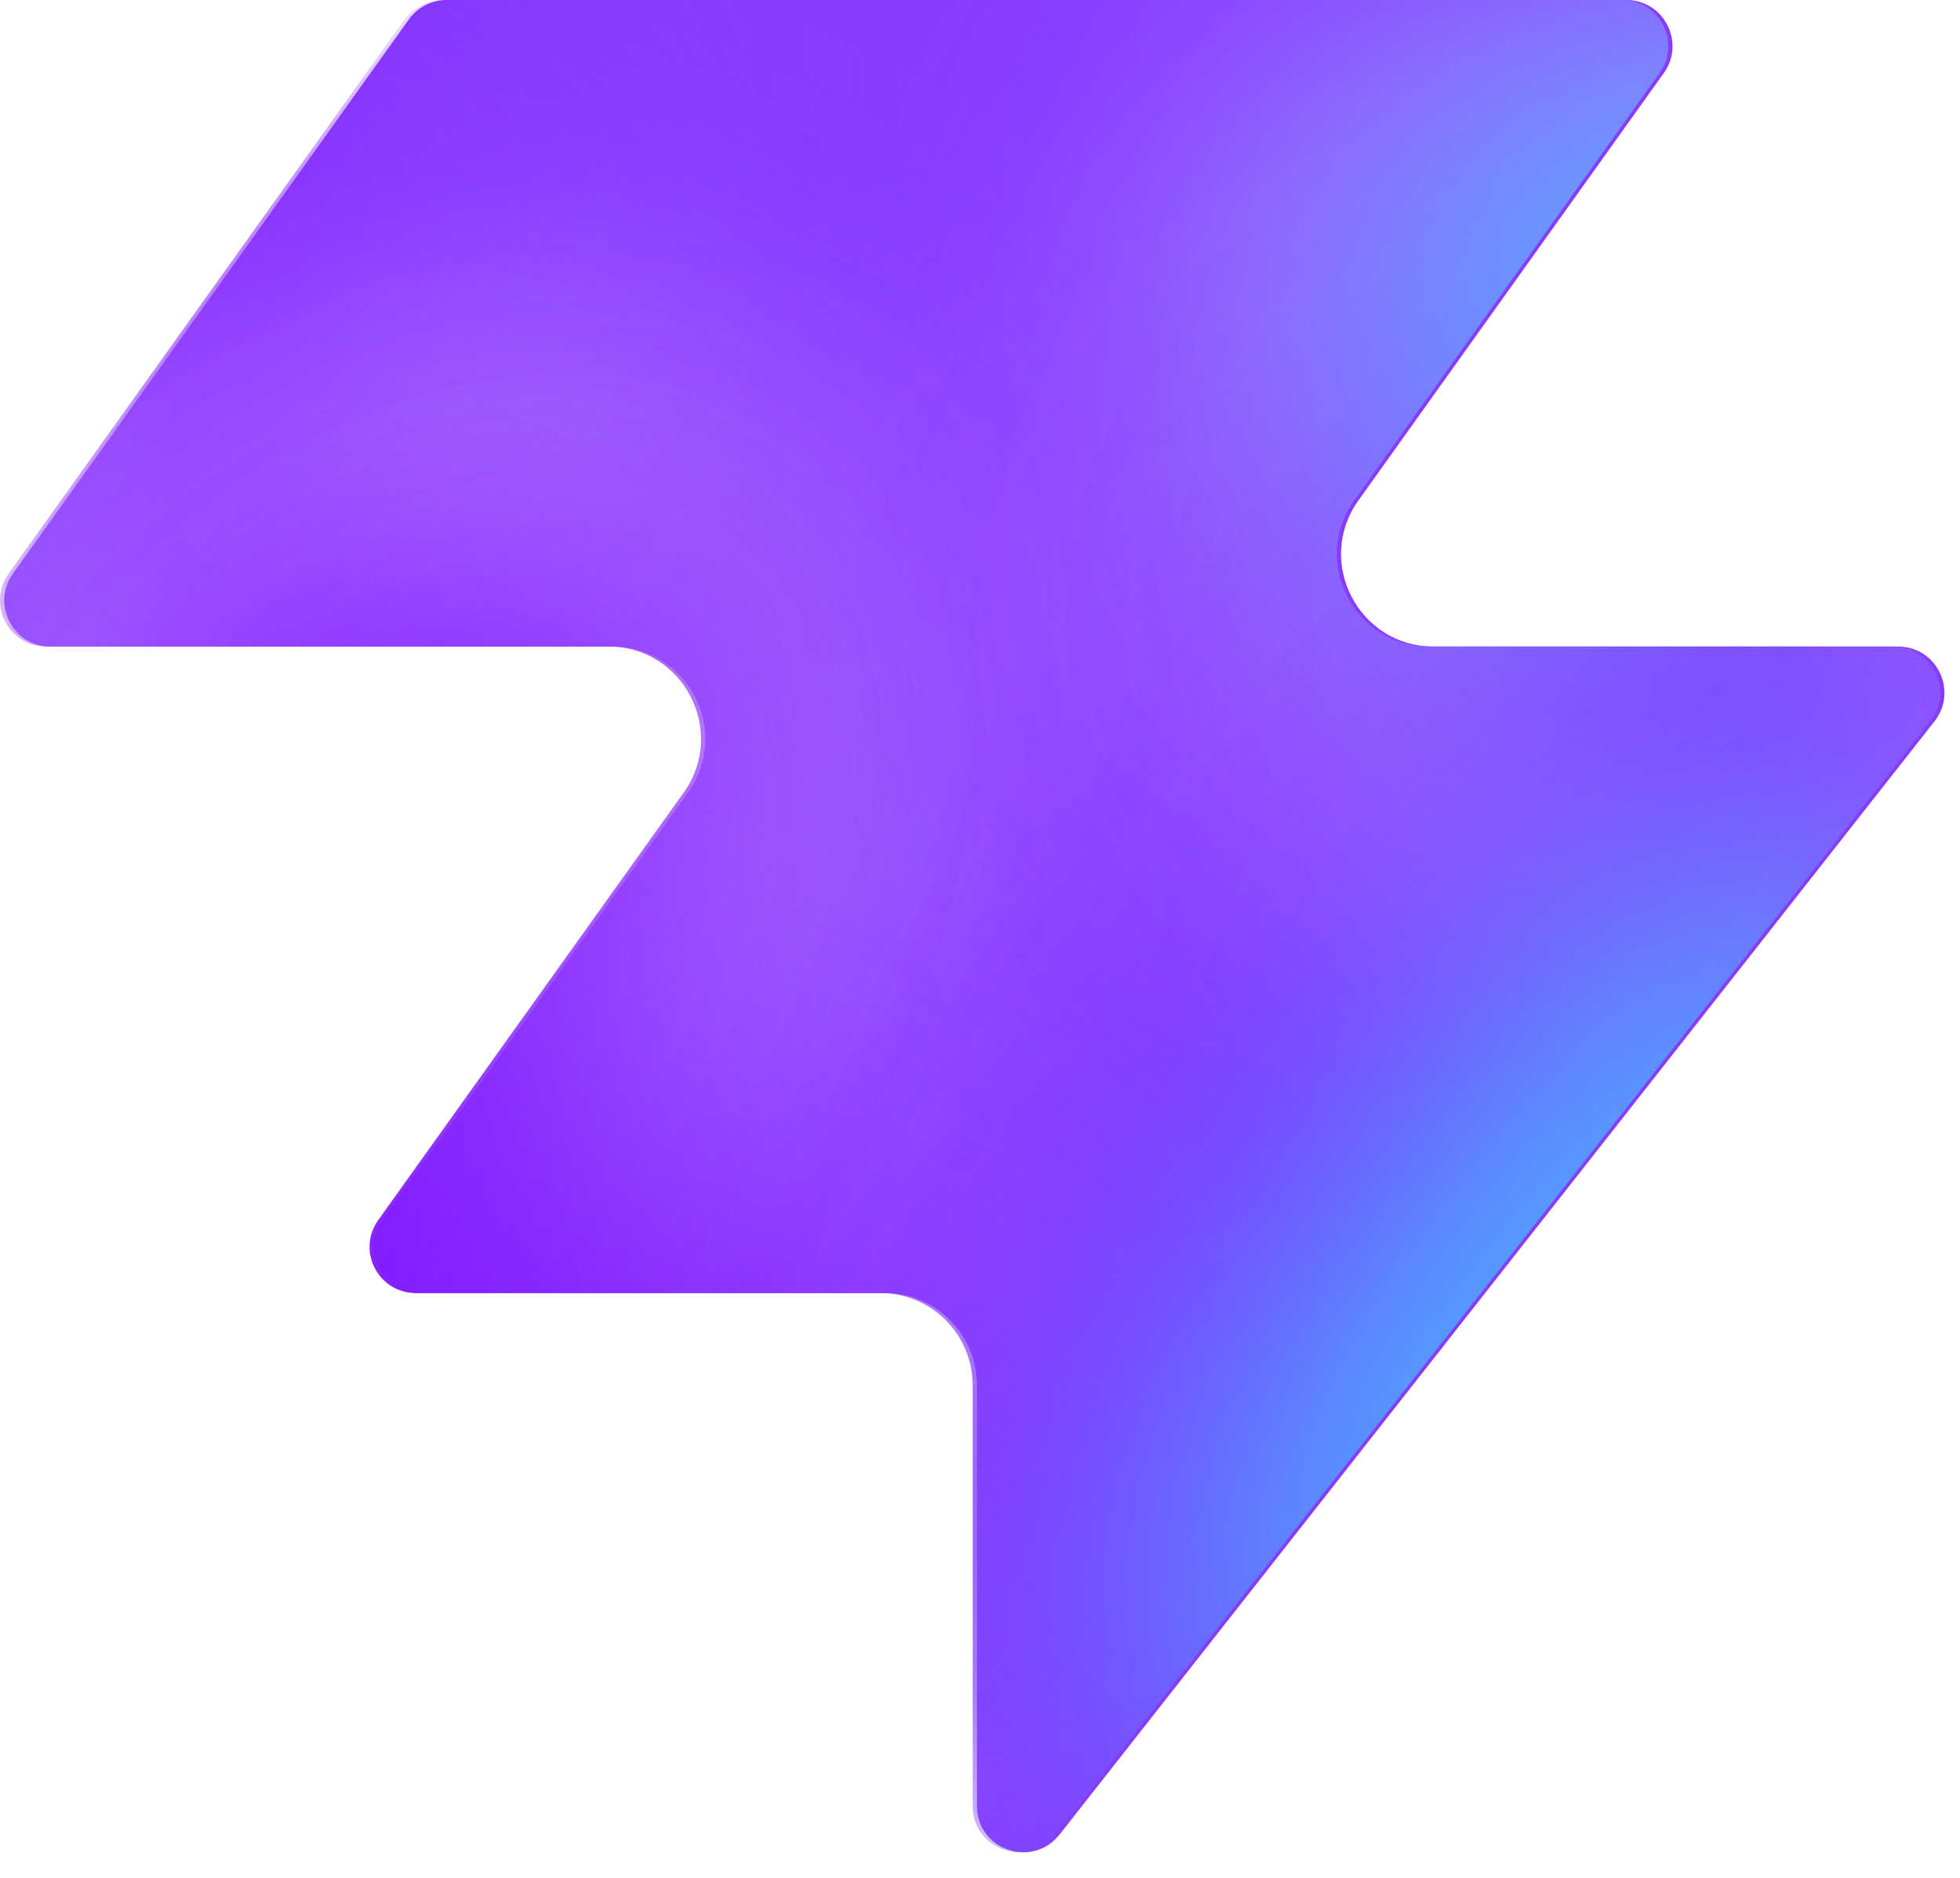
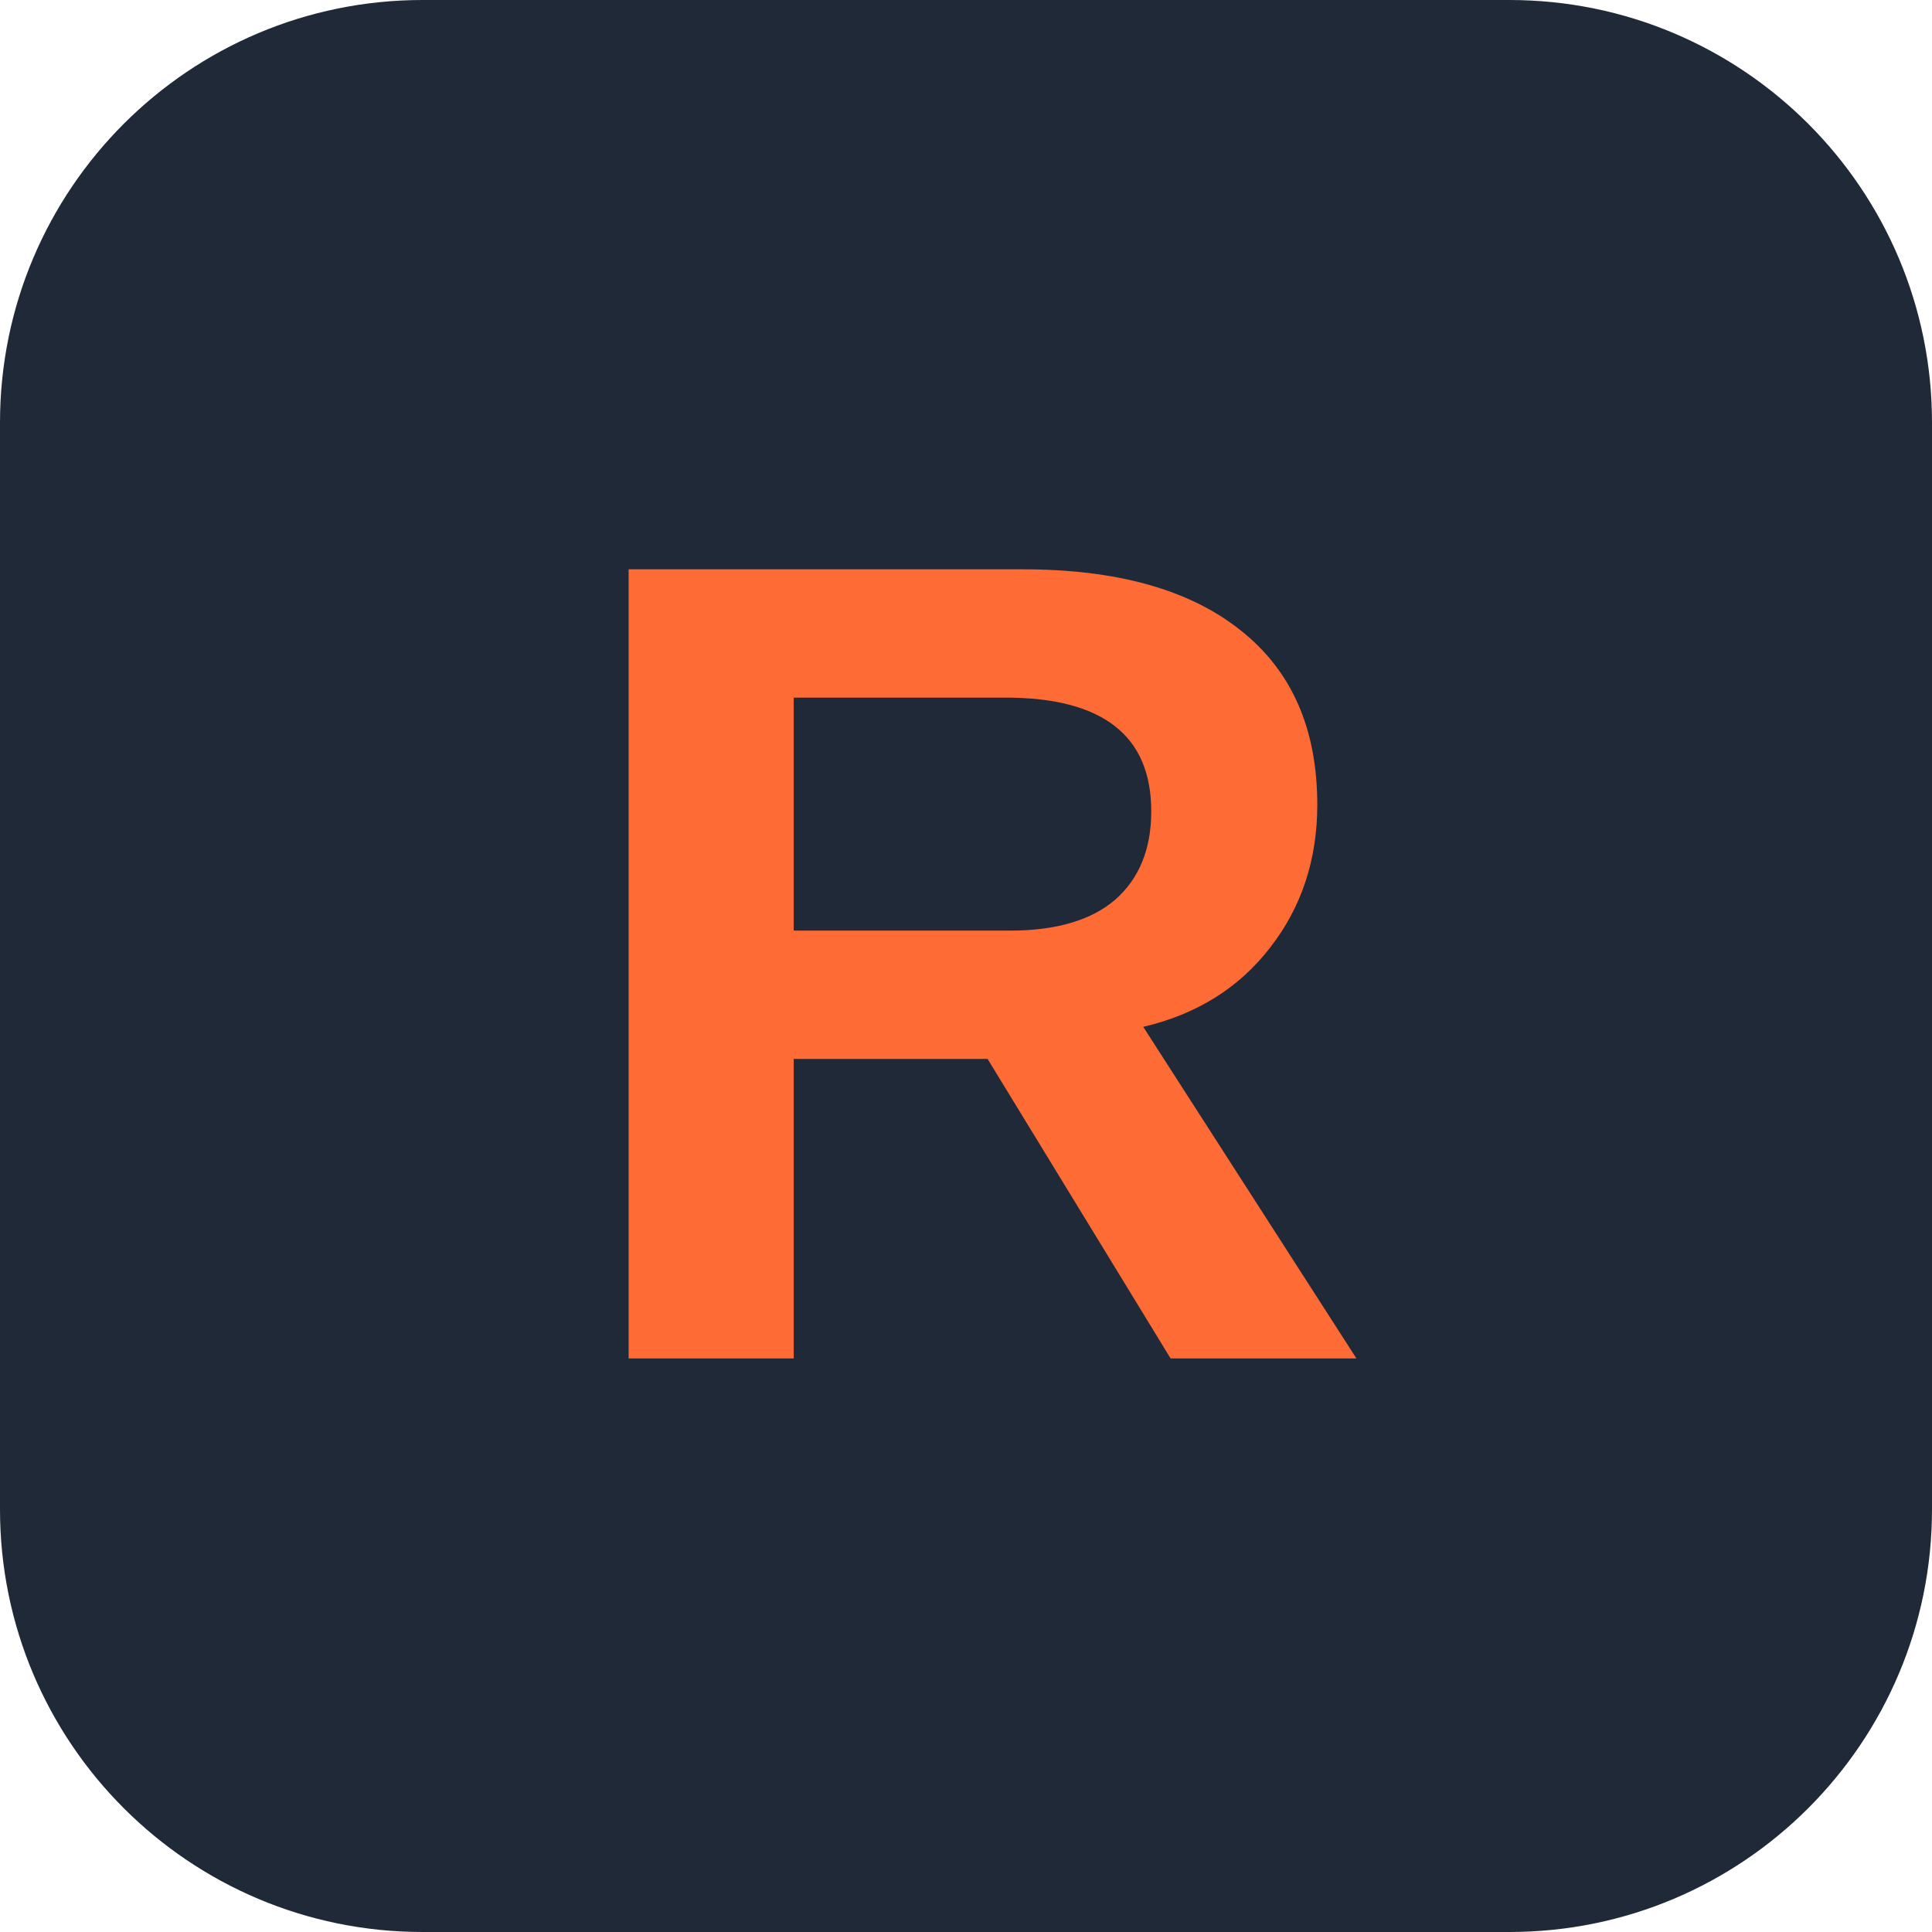
- <svg xmlns="http://www.w3.org/2000/svg" width="48" height="46" fill="none" viewBox="0 0 48 46">
-   <path fill="#863bff" d="M25.946 44.938c-.664.845-2.021.375-2.021-.698V33.937a2.26 2.26 0 0 0-2.262-2.262H10.287c-.92 0-1.456-1.04-.92-1.788l7.48-10.471c1.07-1.497 0-3.578-1.842-3.578H1.237c-.92 0-1.456-1.04-.92-1.788L10.013.474c.214-.297.556-.474.92-.474h28.894c.92 0 1.456 1.04.92 1.788l-7.48 10.471c-1.07 1.498 0 3.579 1.842 3.579h11.377c.943 0 1.473 1.088.89 1.83L25.947 44.94z" style="fill:#863bff;fill:color(display-p3 .525 .23 1);fill-opacity:1" />
-   <mask id="a" width="48" height="46" x="0" y="0" maskUnits="userSpaceOnUse" style="mask-type:alpha">
-     <path fill="#000" d="M25.842 44.938c-.664.844-2.021.375-2.021-.698V33.937a2.26 2.26 0 0 0-2.262-2.262H10.183c-.92 0-1.456-1.04-.92-1.788l7.48-10.471c1.07-1.498 0-3.579-1.842-3.579H1.133c-.92 0-1.456-1.04-.92-1.787L9.91.473c.214-.297.556-.474.92-.474h28.894c.92 0 1.456 1.04.92 1.788l-7.48 10.471c-1.07 1.498 0 3.578 1.842 3.578h11.377c.943 0 1.473 1.088.89 1.832L25.843 44.94z" style="fill:#000;fill-opacity:1" />
-   </mask>
-   <g mask="url(#a)">
-     <g filter="url(#b)">
-       <ellipse cx="5.508" cy="14.704" fill="#ede6ff" rx="5.508" ry="14.704" style="fill:#ede6ff;fill:color(display-p3 .927 .903 1);fill-opacity:1" transform="matrix(.00324 1 1 -.00324 -4.47 31.516)" />
-     </g>
-     <g filter="url(#c)">
-       <ellipse cx="10.399" cy="29.851" fill="#ede6ff" rx="10.399" ry="29.851" style="fill:#ede6ff;fill:color(display-p3 .927 .903 1);fill-opacity:1" transform="matrix(.00324 1 1 -.00324 -39.328 7.883)" />
-     </g>
-     <g filter="url(#d)">
-       <ellipse cx="5.508" cy="30.487" fill="#7e14ff" rx="5.508" ry="30.487" style="fill:#7e14ff;fill:color(display-p3 .492 .077 1);fill-opacity:1" transform="rotate(89.814 -25.913 -14.639)scale(1 -1)" />
-     </g>
-     <g filter="url(#e)">
-       <ellipse cx="5.508" cy="30.599" fill="#7e14ff" rx="5.508" ry="30.599" style="fill:#7e14ff;fill:color(display-p3 .492 .077 1);fill-opacity:1" transform="rotate(89.814 -32.644 -3.334)scale(1 -1)" />
-     </g>
-     <g filter="url(#f)">
-       <ellipse cx="5.508" cy="30.599" fill="#7e14ff" rx="5.508" ry="30.599" style="fill:#7e14ff;fill:color(display-p3 .492 .077 1);fill-opacity:1" transform="matrix(.00324 1 1 -.00324 -34.34 30.47)" />
-     </g>
-     <g filter="url(#g)">
-       <ellipse cx="14.072" cy="22.078" fill="#ede6ff" rx="14.072" ry="22.078" style="fill:#ede6ff;fill:color(display-p3 .927 .903 1);fill-opacity:1" transform="rotate(93.35 24.506 48.493)scale(-1 1)" />
-     </g>
-     <g filter="url(#h)">
-       <ellipse cx="3.47" cy="21.501" fill="#7e14ff" rx="3.47" ry="21.501" style="fill:#7e14ff;fill:color(display-p3 .492 .077 1);fill-opacity:1" transform="rotate(89.009 28.708 47.59)scale(-1 1)" />
-     </g>
-     <g filter="url(#i)">
-       <ellipse cx="3.47" cy="21.501" fill="#7e14ff" rx="3.47" ry="21.501" style="fill:#7e14ff;fill:color(display-p3 .492 .077 1);fill-opacity:1" transform="rotate(89.009 28.708 47.59)scale(-1 1)" />
-     </g>
-     <g filter="url(#j)">
-       <ellipse cx=".387" cy="8.972" fill="#7e14ff" rx="4.407" ry="29.108" style="fill:#7e14ff;fill:color(display-p3 .492 .077 1);fill-opacity:1" transform="rotate(39.51 .387 8.972)" />
-     </g>
-     <g filter="url(#k)">
-       <ellipse cx="47.523" cy="-6.092" fill="#7e14ff" rx="4.407" ry="29.108" style="fill:#7e14ff;fill:color(display-p3 .492 .077 1);fill-opacity:1" transform="rotate(37.892 47.523 -6.092)" />
-     </g>
-     <g filter="url(#l)">
-       <ellipse cx="41.412" cy="6.333" fill="#47bfff" rx="5.971" ry="9.665" style="fill:#47bfff;fill:color(display-p3 .28 .748 1);fill-opacity:1" transform="rotate(37.892 41.412 6.333)" />
-     </g>
-     <g filter="url(#m)">
-       <ellipse cx="-1.879" cy="38.332" fill="#7e14ff" rx="4.407" ry="29.108" style="fill:#7e14ff;fill:color(display-p3 .492 .077 1);fill-opacity:1" transform="rotate(37.892 -1.88 38.332)" />
-     </g>
-     <g filter="url(#n)">
-       <ellipse cx="-1.879" cy="38.332" fill="#7e14ff" rx="4.407" ry="29.108" style="fill:#7e14ff;fill:color(display-p3 .492 .077 1);fill-opacity:1" transform="rotate(37.892 -1.88 38.332)" />
-     </g>
-     <g filter="url(#o)">
-       <ellipse cx="35.651" cy="29.907" fill="#7e14ff" rx="4.407" ry="29.108" style="fill:#7e14ff;fill:color(display-p3 .492 .077 1);fill-opacity:1" transform="rotate(37.892 35.651 29.907)" />
-     </g>
-     <g filter="url(#p)">
-       <ellipse cx="38.418" cy="32.4" fill="#47bfff" rx="5.971" ry="15.297" style="fill:#47bfff;fill:color(display-p3 .28 .748 1);fill-opacity:1" transform="rotate(37.892 38.418 32.4)" />
-     </g>
-   </g>
-   <defs>
-     <filter id="b" width="60.045" height="41.654" x="-19.77" y="16.149" color-interpolation-filters="sRGB" filterUnits="userSpaceOnUse">
-       <feFlood flood-opacity="0" result="BackgroundImageFix" />
-       <feBlend in="SourceGraphic" in2="BackgroundImageFix" result="shape" />
-       <feGaussianBlur result="effect1_foregroundBlur_2002_17158" stdDeviation="7.659" />
-     </filter>
-     <filter id="c" width="90.34" height="51.437" x="-54.613" y="-7.533" color-interpolation-filters="sRGB" filterUnits="userSpaceOnUse">
-       <feFlood flood-opacity="0" result="BackgroundImageFix" />
-       <feBlend in="SourceGraphic" in2="BackgroundImageFix" result="shape" />
-       <feGaussianBlur result="effect1_foregroundBlur_2002_17158" stdDeviation="7.659" />
-     </filter>
-     <filter id="d" width="79.355" height="29.4" x="-49.64" y="2.03" color-interpolation-filters="sRGB" filterUnits="userSpaceOnUse">
-       <feFlood flood-opacity="0" result="BackgroundImageFix" />
-       <feBlend in="SourceGraphic" in2="BackgroundImageFix" result="shape" />
-       <feGaussianBlur result="effect1_foregroundBlur_2002_17158" stdDeviation="4.596" />
-     </filter>
-     <filter id="e" width="79.579" height="29.4" x="-45.045" y="20.029" color-interpolation-filters="sRGB" filterUnits="userSpaceOnUse">
-       <feFlood flood-opacity="0" result="BackgroundImageFix" />
-       <feBlend in="SourceGraphic" in2="BackgroundImageFix" result="shape" />
-       <feGaussianBlur result="effect1_foregroundBlur_2002_17158" stdDeviation="4.596" />
-     </filter>
-     <filter id="f" width="79.579" height="29.4" x="-43.513" y="21.178" color-interpolation-filters="sRGB" filterUnits="userSpaceOnUse">
-       <feFlood flood-opacity="0" result="BackgroundImageFix" />
-       <feBlend in="SourceGraphic" in2="BackgroundImageFix" result="shape" />
-       <feGaussianBlur result="effect1_foregroundBlur_2002_17158" stdDeviation="4.596" />
-     </filter>
-     <filter id="g" width="74.749" height="58.852" x="15.756" y="-17.901" color-interpolation-filters="sRGB" filterUnits="userSpaceOnUse">
-       <feFlood flood-opacity="0" result="BackgroundImageFix" />
-       <feBlend in="SourceGraphic" in2="BackgroundImageFix" result="shape" />
-       <feGaussianBlur result="effect1_foregroundBlur_2002_17158" stdDeviation="7.659" />
-     </filter>
-     <filter id="h" width="61.377" height="25.362" x="23.548" y="2.284" color-interpolation-filters="sRGB" filterUnits="userSpaceOnUse">
-       <feFlood flood-opacity="0" result="BackgroundImageFix" />
-       <feBlend in="SourceGraphic" in2="BackgroundImageFix" result="shape" />
-       <feGaussianBlur result="effect1_foregroundBlur_2002_17158" stdDeviation="4.596" />
-     </filter>
-     <filter id="i" width="61.377" height="25.362" x="23.548" y="2.284" color-interpolation-filters="sRGB" filterUnits="userSpaceOnUse">
-       <feFlood flood-opacity="0" result="BackgroundImageFix" />
-       <feBlend in="SourceGraphic" in2="BackgroundImageFix" result="shape" />
-       <feGaussianBlur result="effect1_foregroundBlur_2002_17158" stdDeviation="4.596" />
-     </filter>
-     <filter id="j" width="56.045" height="63.649" x="-27.636" y="-22.853" color-interpolation-filters="sRGB" filterUnits="userSpaceOnUse">
-       <feFlood flood-opacity="0" result="BackgroundImageFix" />
-       <feBlend in="SourceGraphic" in2="BackgroundImageFix" result="shape" />
-       <feGaussianBlur result="effect1_foregroundBlur_2002_17158" stdDeviation="4.596" />
-     </filter>
-     <filter id="k" width="54.814" height="64.646" x="20.116" y="-38.415" color-interpolation-filters="sRGB" filterUnits="userSpaceOnUse">
-       <feFlood flood-opacity="0" result="BackgroundImageFix" />
-       <feBlend in="SourceGraphic" in2="BackgroundImageFix" result="shape" />
-       <feGaussianBlur result="effect1_foregroundBlur_2002_17158" stdDeviation="4.596" />
-     </filter>
-     <filter id="l" width="33.541" height="35.313" x="24.641" y="-11.323" color-interpolation-filters="sRGB" filterUnits="userSpaceOnUse">
-       <feFlood flood-opacity="0" result="BackgroundImageFix" />
-       <feBlend in="SourceGraphic" in2="BackgroundImageFix" result="shape" />
-       <feGaussianBlur result="effect1_foregroundBlur_2002_17158" stdDeviation="4.596" />
-     </filter>
-     <filter id="m" width="54.814" height="64.646" x="-29.286" y="6.009" color-interpolation-filters="sRGB" filterUnits="userSpaceOnUse">
-       <feFlood flood-opacity="0" result="BackgroundImageFix" />
-       <feBlend in="SourceGraphic" in2="BackgroundImageFix" result="shape" />
-       <feGaussianBlur result="effect1_foregroundBlur_2002_17158" stdDeviation="4.596" />
-     </filter>
-     <filter id="n" width="54.814" height="64.646" x="-29.286" y="6.009" color-interpolation-filters="sRGB" filterUnits="userSpaceOnUse">
-       <feFlood flood-opacity="0" result="BackgroundImageFix" />
-       <feBlend in="SourceGraphic" in2="BackgroundImageFix" result="shape" />
-       <feGaussianBlur result="effect1_foregroundBlur_2002_17158" stdDeviation="4.596" />
-     </filter>
-     <filter id="o" width="54.814" height="64.646" x="8.244" y="-2.416" color-interpolation-filters="sRGB" filterUnits="userSpaceOnUse">
-       <feFlood flood-opacity="0" result="BackgroundImageFix" />
-       <feBlend in="SourceGraphic" in2="BackgroundImageFix" result="shape" />
-       <feGaussianBlur result="effect1_foregroundBlur_2002_17158" stdDeviation="4.596" />
-     </filter>
-     <filter id="p" width="39.409" height="43.623" x="18.713" y="10.588" color-interpolation-filters="sRGB" filterUnits="userSpaceOnUse">
-       <feFlood flood-opacity="0" result="BackgroundImageFix" />
-       <feBlend in="SourceGraphic" in2="BackgroundImageFix" result="shape" />
-       <feGaussianBlur result="effect1_foregroundBlur_2002_17158" stdDeviation="4.596" />
-     </filter>
-   </defs>
+ <svg xmlns="http://www.w3.org/2000/svg" viewBox="0 0 64 64">
+   <rect width="64" height="64" rx="14" fill="#1F2937" />
+   <text x="32" y="45" font-family="Archivo, Arial, sans-serif" font-size="38" font-weight="800" fill="#FF6B35" text-anchor="middle">R</text>
</svg>
